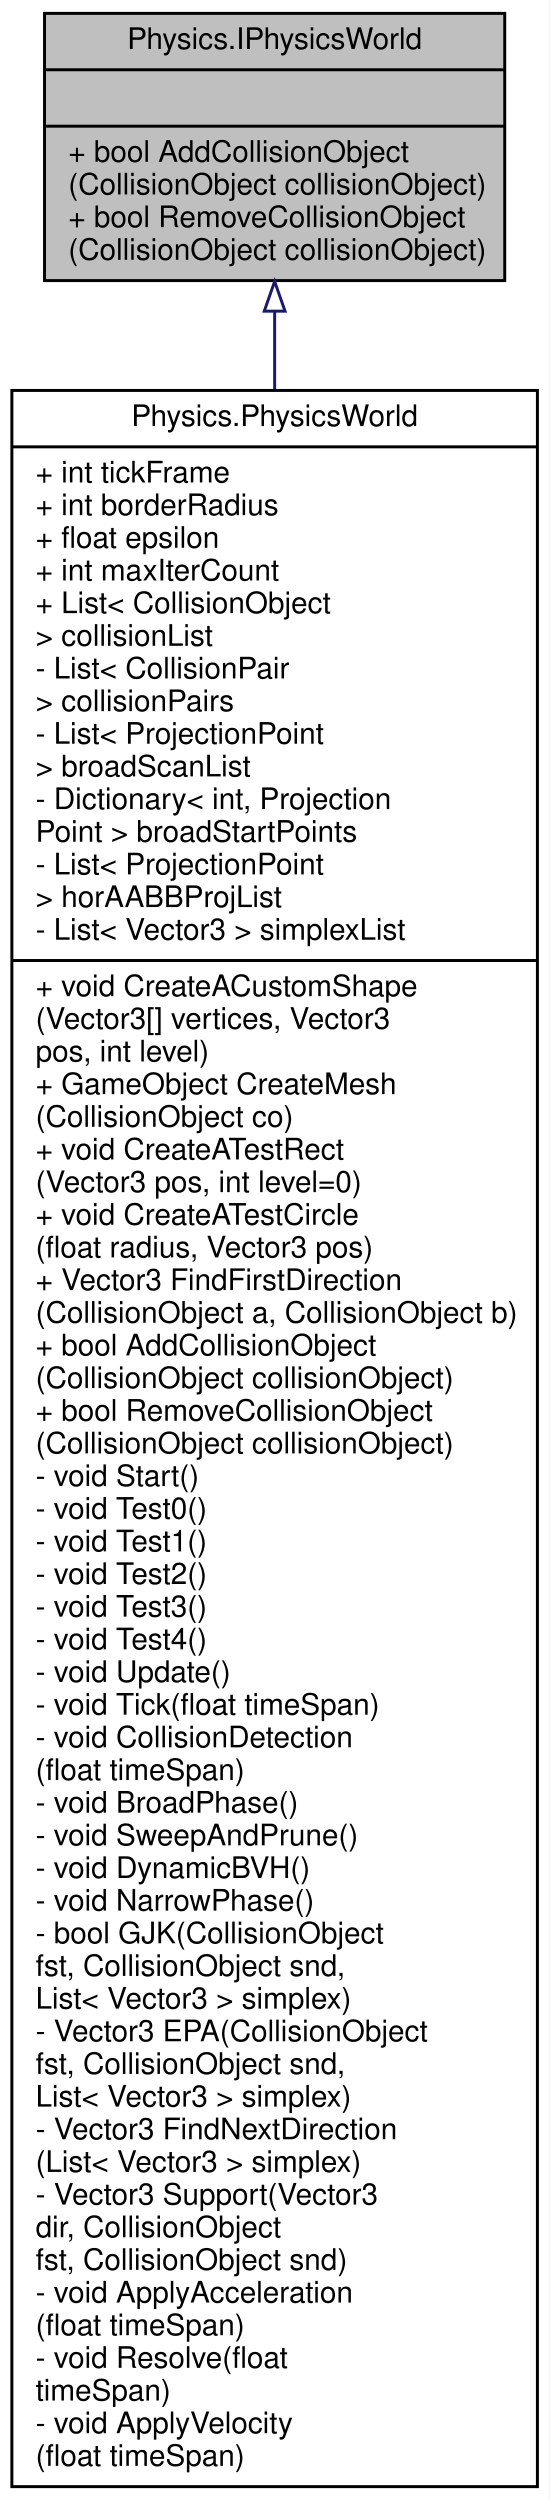
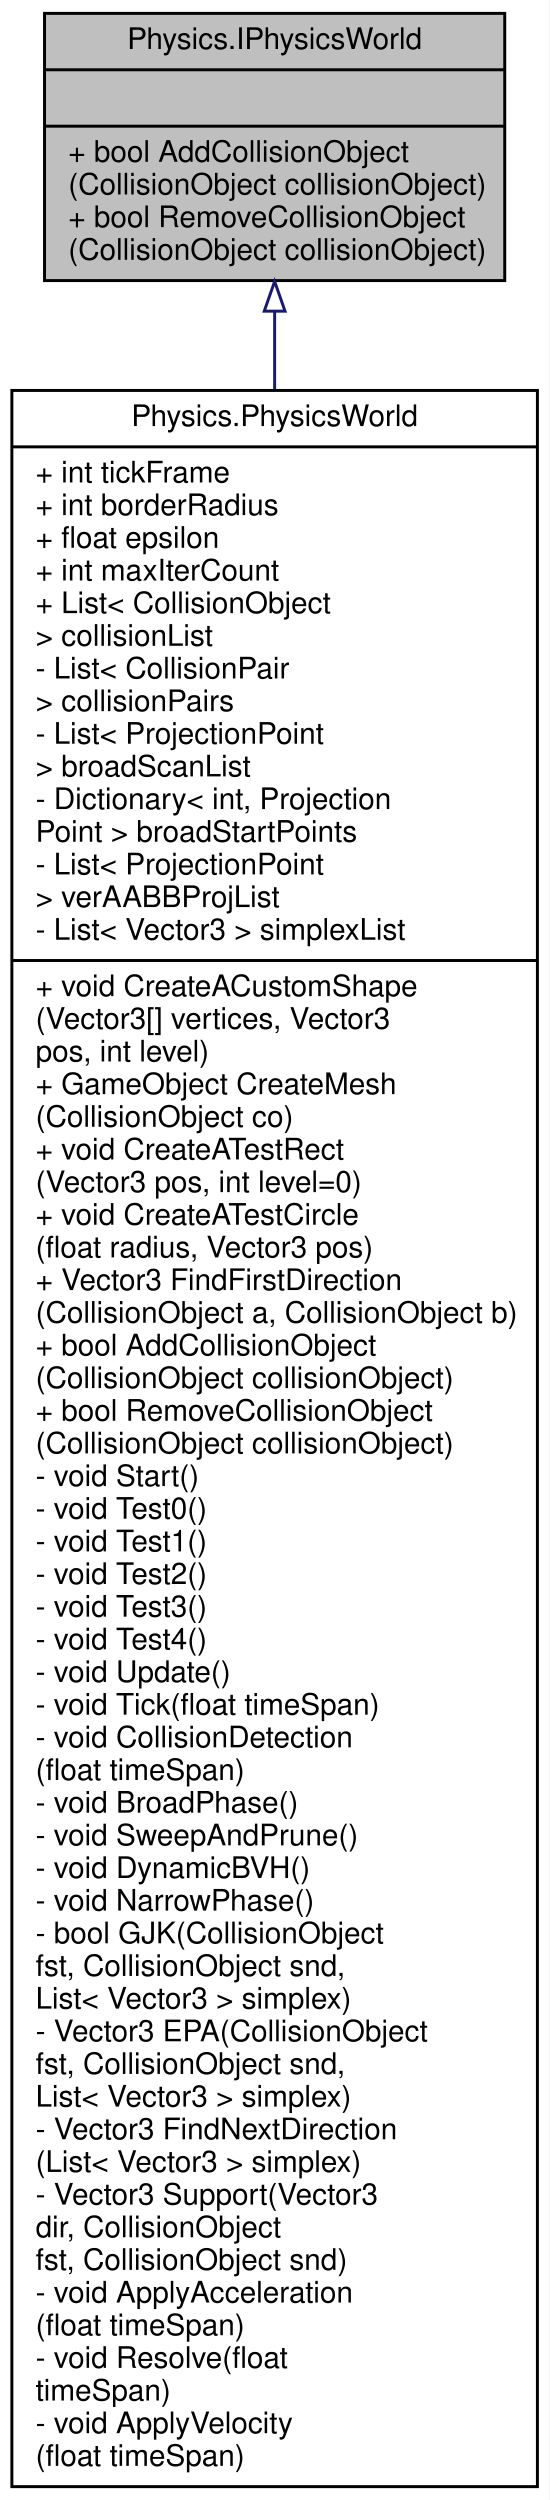
<svg xmlns="http://www.w3.org/2000/svg" xmlns:xlink="http://www.w3.org/1999/xlink" width="185pt" height="842pt" viewBox="0.00 0.00 185.00 842.00">
  <g id="graph0" class="graph" transform="scale(1 1) rotate(0) translate(4 838)">
    <polygon fill="white" stroke="transparent" points="-4,4 -4,-838 181,-838 181,4 -4,4" />
    <g id="node1" class="node">
      <g id="a_node1">
        <a xlink:title=" ">
          <polygon fill="#bfbfbf" stroke="black" points="11,-743.5 11,-833.5 166,-833.5 166,-743.5 11,-743.5" />
          <text text-anchor="middle" x="88.5" y="-821.5" font-family="Helvetica,sans-Serif" font-size="10.00">Physics.IPhysicsWorld</text>
          <polyline fill="none" stroke="black" points="11,-814.5 166,-814.5 " />
          <text text-anchor="middle" x="88.5" y="-802.5" font-family="Helvetica,sans-Serif" font-size="10.00"> </text>
          <polyline fill="none" stroke="black" points="11,-795.5 166,-795.5 " />
          <text text-anchor="start" x="19" y="-783.5" font-family="Helvetica,sans-Serif" font-size="10.00">+ bool AddCollisionObject</text>
          <text text-anchor="start" x="19" y="-772.5" font-family="Helvetica,sans-Serif" font-size="10.00">(CollisionObject collisionObject)</text>
          <text text-anchor="start" x="19" y="-761.5" font-family="Helvetica,sans-Serif" font-size="10.00">+ bool RemoveCollisionObject</text>
          <text text-anchor="start" x="19" y="-750.5" font-family="Helvetica,sans-Serif" font-size="10.00">(CollisionObject collisionObject)</text>
        </a>
      </g>
    </g>
    <g id="node2" class="node">
      <g id="a_node2">
        <a xlink:href="class_physics_1_1_physics_world.html" target="_top" xlink:title=" ">
          <polygon fill="white" stroke="black" points="0,-0.5 0,-706.5 177,-706.5 177,-0.5 0,-0.5" />
          <text text-anchor="middle" x="88.5" y="-694.5" font-family="Helvetica,sans-Serif" font-size="10.00">Physics.PhysicsWorld</text>
          <polyline fill="none" stroke="black" points="0,-687.5 177,-687.5 " />
          <text text-anchor="start" x="8" y="-675.5" font-family="Helvetica,sans-Serif" font-size="10.00">+ int tickFrame</text>
          <text text-anchor="start" x="8" y="-664.5" font-family="Helvetica,sans-Serif" font-size="10.00">+ int borderRadius</text>
          <text text-anchor="start" x="8" y="-653.5" font-family="Helvetica,sans-Serif" font-size="10.00">+ float epsilon</text>
          <text text-anchor="start" x="8" y="-642.5" font-family="Helvetica,sans-Serif" font-size="10.00">+ int maxIterCount</text>
          <text text-anchor="start" x="8" y="-631.5" font-family="Helvetica,sans-Serif" font-size="10.00">+ List&lt; CollisionObject</text>
          <text text-anchor="start" x="8" y="-620.5" font-family="Helvetica,sans-Serif" font-size="10.00"> &gt; collisionList</text>
          <text text-anchor="start" x="8" y="-609.5" font-family="Helvetica,sans-Serif" font-size="10.00">- List&lt; CollisionPair</text>
          <text text-anchor="start" x="8" y="-598.5" font-family="Helvetica,sans-Serif" font-size="10.00"> &gt; collisionPairs</text>
          <text text-anchor="start" x="8" y="-587.5" font-family="Helvetica,sans-Serif" font-size="10.00">- List&lt; ProjectionPoint</text>
          <text text-anchor="start" x="8" y="-576.5" font-family="Helvetica,sans-Serif" font-size="10.00"> &gt; broadScanList</text>
          <text text-anchor="start" x="8" y="-565.5" font-family="Helvetica,sans-Serif" font-size="10.00">- Dictionary&lt; int, Projection</text>
          <text text-anchor="start" x="8" y="-554.5" font-family="Helvetica,sans-Serif" font-size="10.00">Point &gt; broadStartPoints</text>
          <text text-anchor="start" x="8" y="-543.5" font-family="Helvetica,sans-Serif" font-size="10.00">- List&lt; ProjectionPoint</text>
-           <text text-anchor="start" x="8" y="-532.5" font-family="Helvetica,sans-Serif" font-size="10.00"> &gt; horAABBProjList</text>
+           <text text-anchor="start" x="8" y="-532.5" font-family="Helvetica,sans-Serif" font-size="10.00"> &gt; verAABBProjList</text>
          <text text-anchor="start" x="8" y="-521.5" font-family="Helvetica,sans-Serif" font-size="10.00">- List&lt; Vector3 &gt; simplexList</text>
          <polyline fill="none" stroke="black" points="0,-514.5 177,-514.5 " />
          <text text-anchor="start" x="8" y="-502.5" font-family="Helvetica,sans-Serif" font-size="10.00">+ void CreateACustomShape</text>
          <text text-anchor="start" x="8" y="-491.5" font-family="Helvetica,sans-Serif" font-size="10.00">(Vector3[] vertices, Vector3</text>
          <text text-anchor="start" x="8" y="-480.5" font-family="Helvetica,sans-Serif" font-size="10.00"> pos, int level)</text>
          <text text-anchor="start" x="8" y="-469.5" font-family="Helvetica,sans-Serif" font-size="10.00">+ GameObject CreateMesh</text>
          <text text-anchor="start" x="8" y="-458.5" font-family="Helvetica,sans-Serif" font-size="10.00">(CollisionObject co)</text>
          <text text-anchor="start" x="8" y="-447.5" font-family="Helvetica,sans-Serif" font-size="10.00">+ void CreateATestRect</text>
          <text text-anchor="start" x="8" y="-436.5" font-family="Helvetica,sans-Serif" font-size="10.00">(Vector3 pos, int level=0)</text>
          <text text-anchor="start" x="8" y="-425.5" font-family="Helvetica,sans-Serif" font-size="10.00">+ void CreateATestCircle</text>
          <text text-anchor="start" x="8" y="-414.5" font-family="Helvetica,sans-Serif" font-size="10.00">(float radius, Vector3 pos)</text>
          <text text-anchor="start" x="8" y="-403.5" font-family="Helvetica,sans-Serif" font-size="10.00">+ Vector3 FindFirstDirection</text>
          <text text-anchor="start" x="8" y="-392.5" font-family="Helvetica,sans-Serif" font-size="10.00">(CollisionObject a, CollisionObject b)</text>
          <text text-anchor="start" x="8" y="-381.5" font-family="Helvetica,sans-Serif" font-size="10.00">+ bool AddCollisionObject</text>
          <text text-anchor="start" x="8" y="-370.5" font-family="Helvetica,sans-Serif" font-size="10.00">(CollisionObject collisionObject)</text>
          <text text-anchor="start" x="8" y="-359.5" font-family="Helvetica,sans-Serif" font-size="10.00">+ bool RemoveCollisionObject</text>
          <text text-anchor="start" x="8" y="-348.5" font-family="Helvetica,sans-Serif" font-size="10.00">(CollisionObject collisionObject)</text>
          <text text-anchor="start" x="8" y="-337.5" font-family="Helvetica,sans-Serif" font-size="10.00">- void Start()</text>
          <text text-anchor="start" x="8" y="-326.5" font-family="Helvetica,sans-Serif" font-size="10.00">- void Test0()</text>
          <text text-anchor="start" x="8" y="-315.5" font-family="Helvetica,sans-Serif" font-size="10.00">- void Test1()</text>
          <text text-anchor="start" x="8" y="-304.5" font-family="Helvetica,sans-Serif" font-size="10.00">- void Test2()</text>
          <text text-anchor="start" x="8" y="-293.5" font-family="Helvetica,sans-Serif" font-size="10.00">- void Test3()</text>
          <text text-anchor="start" x="8" y="-282.5" font-family="Helvetica,sans-Serif" font-size="10.00">- void Test4()</text>
          <text text-anchor="start" x="8" y="-271.5" font-family="Helvetica,sans-Serif" font-size="10.00">- void Update()</text>
          <text text-anchor="start" x="8" y="-260.5" font-family="Helvetica,sans-Serif" font-size="10.00">- void Tick(float timeSpan)</text>
          <text text-anchor="start" x="8" y="-249.5" font-family="Helvetica,sans-Serif" font-size="10.00">- void CollisionDetection</text>
          <text text-anchor="start" x="8" y="-238.5" font-family="Helvetica,sans-Serif" font-size="10.00">(float timeSpan)</text>
          <text text-anchor="start" x="8" y="-227.5" font-family="Helvetica,sans-Serif" font-size="10.00">- void BroadPhase()</text>
          <text text-anchor="start" x="8" y="-216.5" font-family="Helvetica,sans-Serif" font-size="10.00">- void SweepAndPrune()</text>
          <text text-anchor="start" x="8" y="-205.5" font-family="Helvetica,sans-Serif" font-size="10.00">- void DynamicBVH()</text>
          <text text-anchor="start" x="8" y="-194.5" font-family="Helvetica,sans-Serif" font-size="10.00">- void NarrowPhase()</text>
          <text text-anchor="start" x="8" y="-183.5" font-family="Helvetica,sans-Serif" font-size="10.00">- bool GJK(CollisionObject</text>
          <text text-anchor="start" x="8" y="-172.5" font-family="Helvetica,sans-Serif" font-size="10.00"> fst, CollisionObject snd,</text>
          <text text-anchor="start" x="8" y="-161.5" font-family="Helvetica,sans-Serif" font-size="10.00"> List&lt; Vector3 &gt; simplex)</text>
          <text text-anchor="start" x="8" y="-150.5" font-family="Helvetica,sans-Serif" font-size="10.00">- Vector3 EPA(CollisionObject</text>
          <text text-anchor="start" x="8" y="-139.5" font-family="Helvetica,sans-Serif" font-size="10.00"> fst, CollisionObject snd,</text>
          <text text-anchor="start" x="8" y="-128.5" font-family="Helvetica,sans-Serif" font-size="10.00"> List&lt; Vector3 &gt; simplex)</text>
          <text text-anchor="start" x="8" y="-117.5" font-family="Helvetica,sans-Serif" font-size="10.00">- Vector3 FindNextDirection</text>
          <text text-anchor="start" x="8" y="-106.5" font-family="Helvetica,sans-Serif" font-size="10.00">(List&lt; Vector3 &gt; simplex)</text>
          <text text-anchor="start" x="8" y="-95.5" font-family="Helvetica,sans-Serif" font-size="10.00">- Vector3 Support(Vector3</text>
          <text text-anchor="start" x="8" y="-84.5" font-family="Helvetica,sans-Serif" font-size="10.00"> dir, CollisionObject</text>
          <text text-anchor="start" x="8" y="-73.5" font-family="Helvetica,sans-Serif" font-size="10.00"> fst, CollisionObject snd)</text>
          <text text-anchor="start" x="8" y="-62.5" font-family="Helvetica,sans-Serif" font-size="10.00">- void ApplyAcceleration</text>
          <text text-anchor="start" x="8" y="-51.5" font-family="Helvetica,sans-Serif" font-size="10.00">(float timeSpan)</text>
          <text text-anchor="start" x="8" y="-40.5" font-family="Helvetica,sans-Serif" font-size="10.00">- void Resolve(float</text>
          <text text-anchor="start" x="8" y="-29.5" font-family="Helvetica,sans-Serif" font-size="10.00"> timeSpan)</text>
          <text text-anchor="start" x="8" y="-18.5" font-family="Helvetica,sans-Serif" font-size="10.00">- void ApplyVelocity</text>
          <text text-anchor="start" x="8" y="-7.5" font-family="Helvetica,sans-Serif" font-size="10.00">(float timeSpan)</text>
        </a>
      </g>
    </g>
    <g id="edge1" class="edge">
      <path fill="none" stroke="midnightblue" d="M88.5,-733.02C88.5,-724.96 88.5,-716.2 88.5,-706.88" />
      <polygon fill="none" stroke="midnightblue" points="85,-733.2 88.5,-743.2 92,-733.2 85,-733.2" />
    </g>
  </g>
</svg>
